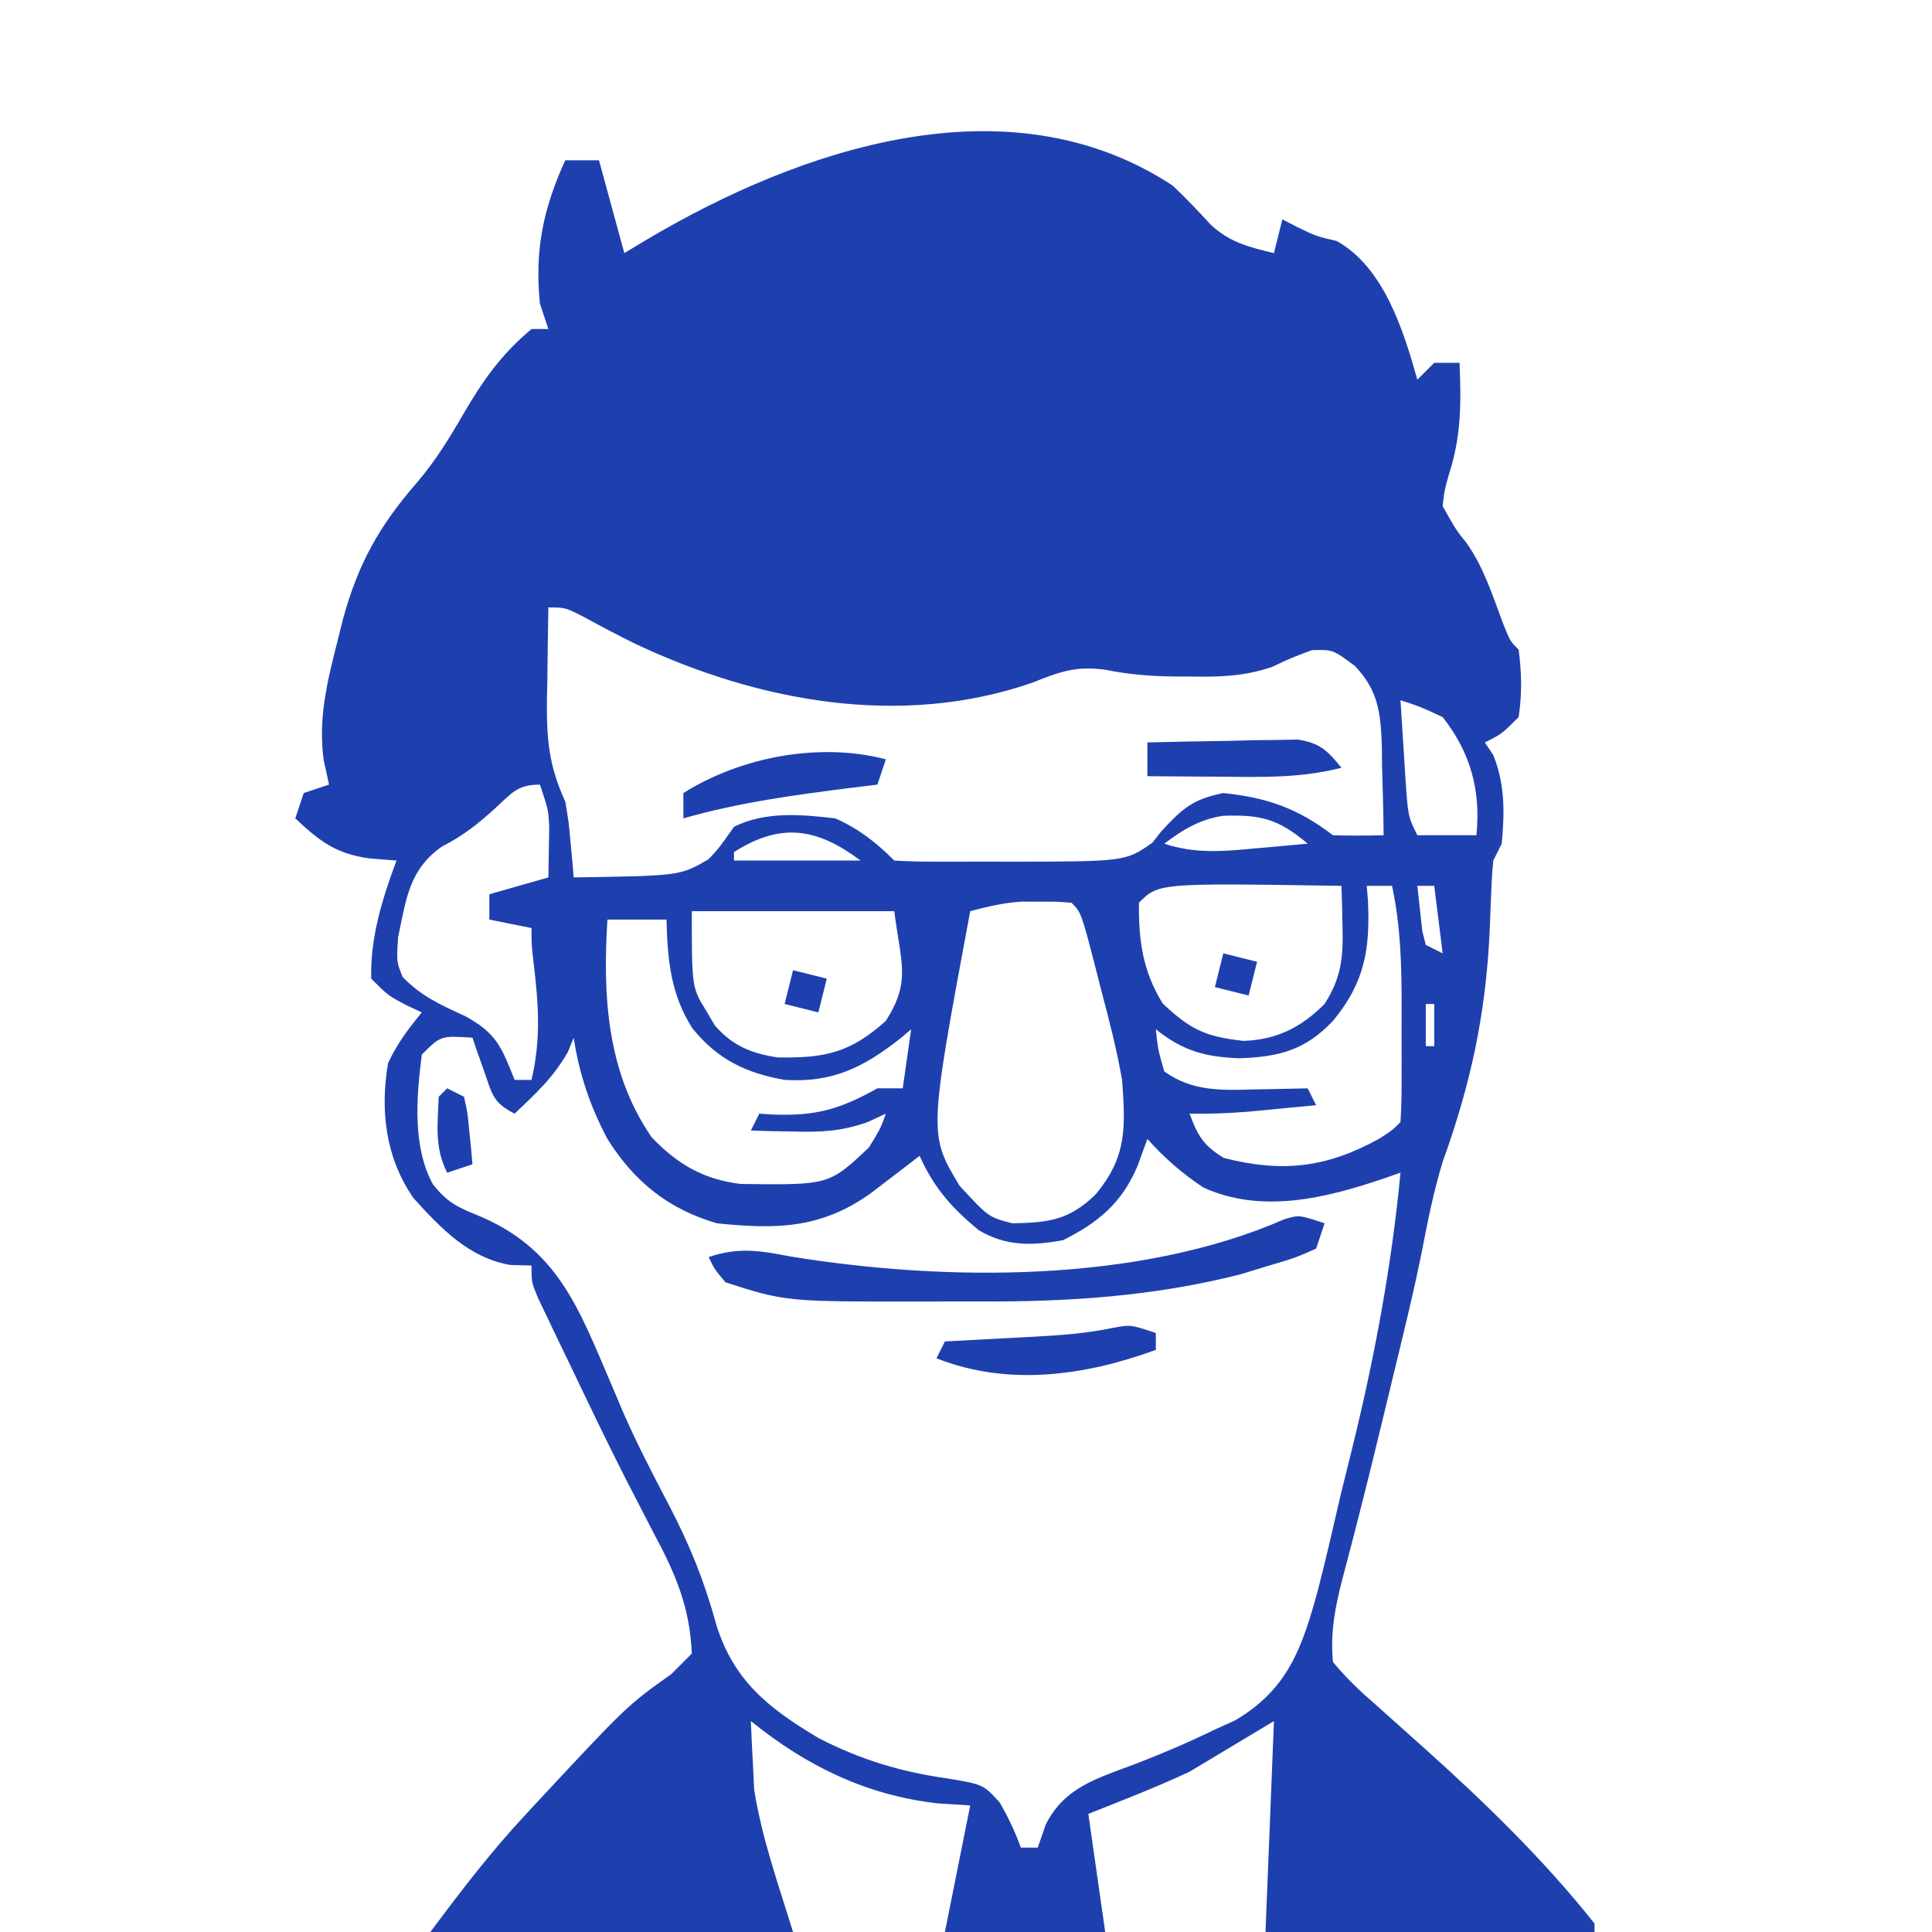
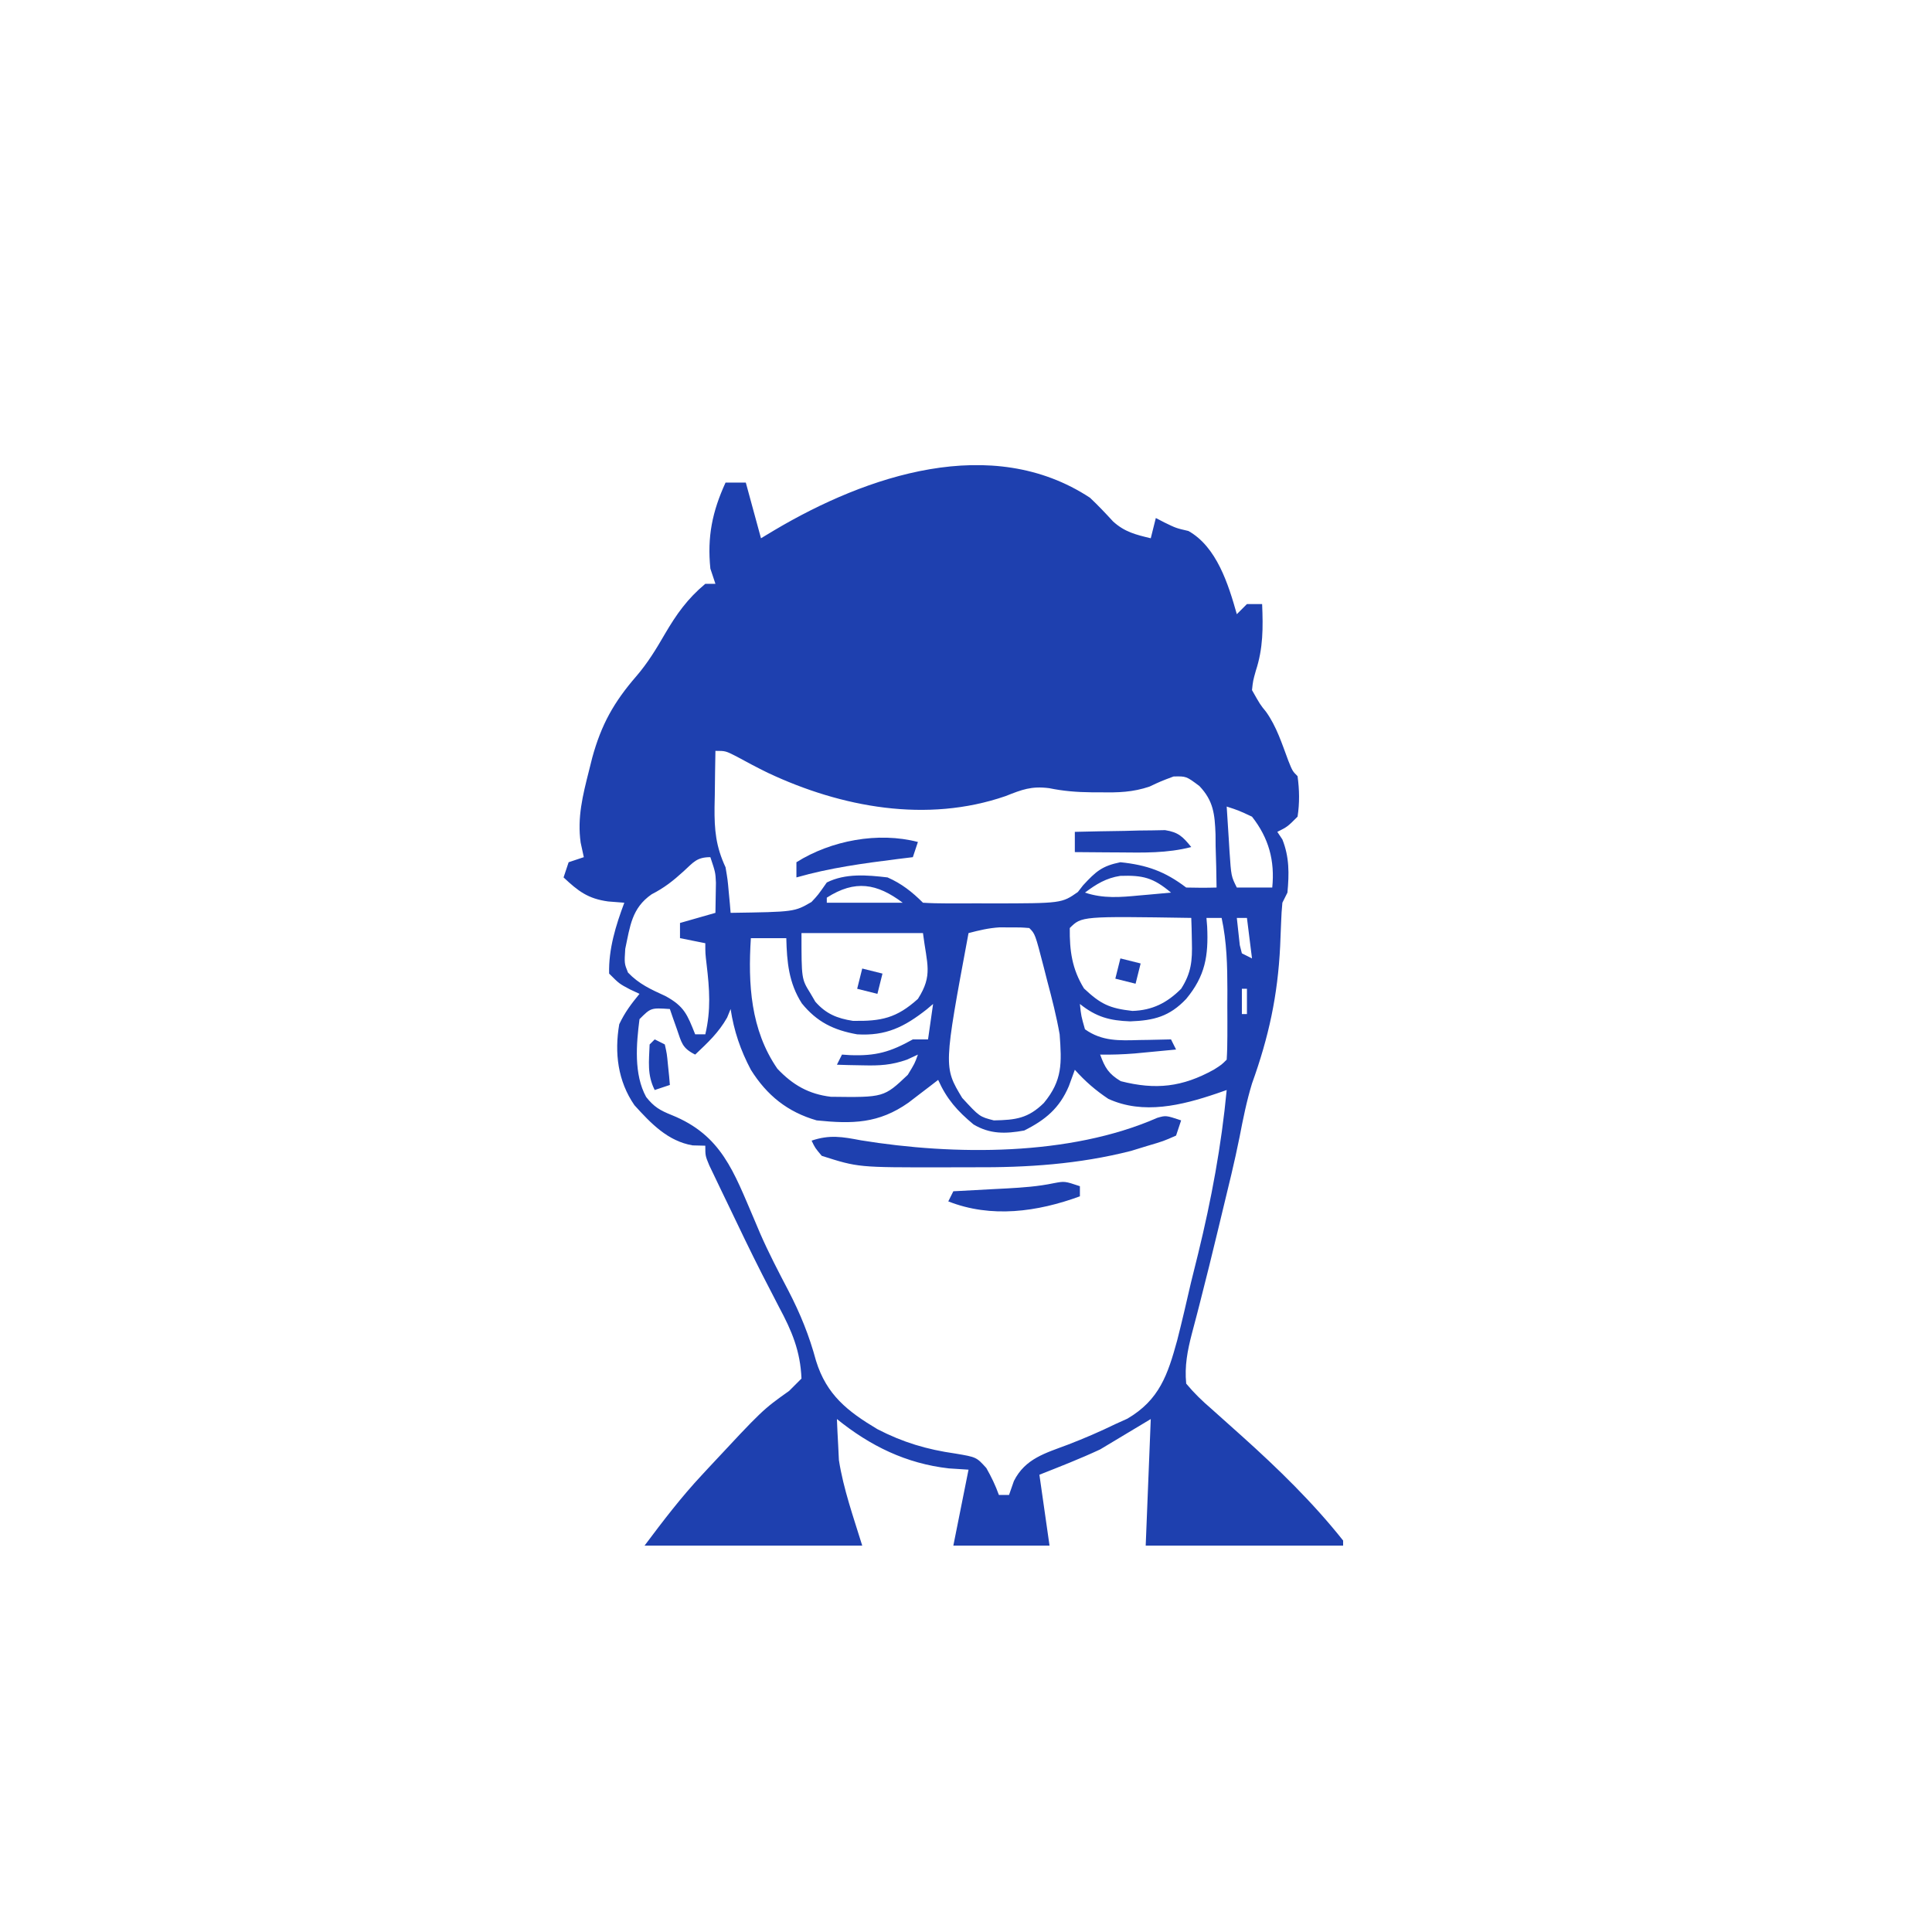
- <svg xmlns="http://www.w3.org/2000/svg" version="1.1" width="137" height="137" viewBox="0 0 229 229">
-   <path d="M0 0 C1.594 1.498 3.067 3.062 4.547 4.672 C6.82 6.75 9.036 7.294 12 8 C12.33 6.68 12.66 5.36 13 4 C13.557 4.289 14.114 4.577 14.688 4.875 C17 6 17 6 19.438 6.562 C25.017 9.692 27.326 17.066 29 23 C29.66 22.34 30.32 21.68 31 21 C31.99 21 32.98 21 34 21 C34.194 25.656 34.216 29.729 32.75 34.188 C32.195 36.176 32.195 36.176 32 38 C33.625 40.875 33.625 40.875 34.777 42.285 C36.863 45.211 37.913 48.58 39.168 51.926 C40 54 40 54 41 55 C41.37 57.704 41.417 60.302 41 63 C39 65 39 65 37 66 C37.33 66.495 37.66 66.99 38 67.5 C39.392 70.98 39.345 74.29 39 78 C38.67 78.66 38.34 79.32 38 80 C37.873 81.268 37.798 82.542 37.754 83.816 C37.723 84.576 37.691 85.336 37.659 86.119 C37.627 86.925 37.595 87.732 37.562 88.562 C37.084 98.337 35.321 106.492 32 115.715 C30.939 119.2 30.24 122.657 29.554 126.232 C28.554 131.229 27.326 136.173 26.125 141.125 C25.863 142.217 25.6 143.308 25.33 144.433 C24.156 149.299 22.969 154.161 21.719 159.008 C21.532 159.736 21.345 160.464 21.152 161.214 C20.813 162.525 20.468 163.834 20.118 165.141 C19.248 168.497 18.658 171.534 19 175 C20.603 176.924 22.115 178.377 24 180 C25.585 181.414 27.169 182.831 28.75 184.25 C29.181 184.636 29.613 185.021 30.057 185.419 C37.15 191.788 44.066 198.521 50 206 C50 206.33 50 206.66 50 207 C37.13 207 24.26 207 11 207 C11.33 198.75 11.66 190.5 12 182 C8.7 183.98 5.4 185.96 2 188 C-1.951 189.843 -5.941 191.395 -10 193 C-9.67 195.31 -9.67 195.31 -8 207 C-14.27 207 -20.54 207 -27 207 C-26.01 202.05 -25.02 197.1 -24 192 C-25.279 191.917 -26.558 191.835 -27.875 191.75 C-36.335 190.792 -43.427 187.311 -50 182 C-49.938 183.73 -49.848 185.459 -49.75 187.188 C-49.704 188.15 -49.657 189.113 -49.609 190.105 C-48.707 195.873 -46.717 201.421 -45 207 C-59.19 207 -73.38 207 -88 207 C-84.307 202.076 -80.79 197.455 -76.625 193 C-76.152 192.489 -75.678 191.979 -75.191 191.453 C-64.663 180.153 -64.663 180.153 -59.438 176.438 C-59.035 176.035 -59.035 176.035 -57 174 C-57.225 168.56 -58.894 164.614 -61.438 159.875 C-62.157 158.485 -62.874 157.095 -63.59 155.703 C-63.975 154.957 -64.36 154.212 -64.757 153.443 C-67.081 148.874 -69.29 144.25 -71.5 139.625 C-71.945 138.703 -72.391 137.781 -72.849 136.832 C-73.055 136.402 -73.055 136.402 -74.094 134.227 C-74.462 133.459 -74.83 132.692 -75.209 131.901 C-76 130 -76 130 -76 128 C-76.825 127.979 -77.65 127.959 -78.5 127.938 C-83.416 127.108 -86.763 123.573 -90 120 C-93.286 115.241 -93.972 109.647 -93 104 C-91.889 101.654 -90.664 100.028 -89 98 C-89.619 97.711 -90.237 97.422 -90.875 97.125 C-93 96 -93 96 -95 94 C-95.131 89.164 -93.681 84.481 -92 80 C-93.052 79.918 -94.104 79.835 -95.188 79.75 C-99.176 79.207 -101.102 77.722 -104 75 C-103.67 74.01 -103.34 73.02 -103 72 C-102.505 71.835 -102.505 71.835 -100 71 C-100.206 70.051 -100.412 69.103 -100.625 68.125 C-101.32 63.188 -100.211 58.78 -99 54 C-98.781 53.125 -98.562 52.249 -98.336 51.348 C-96.543 44.797 -94.07 40.379 -89.625 35.25 C-87.391 32.653 -85.713 29.902 -84 26.938 C-81.691 22.991 -79.514 19.929 -76 17 C-75.34 17 -74.68 17 -74 17 C-74.33 16.01 -74.66 15.02 -75 14 C-75.645 7.709 -74.618 2.718 -72 -3 C-70.68 -3 -69.36 -3 -68 -3 C-67.01 0.63 -66.02 4.26 -65 8 C-64.117 7.469 -63.234 6.938 -62.324 6.391 C-44.168 -4.371 -19.445 -12.798 0 0 Z M-74 50 C-74.058 52.896 -74.094 55.791 -74.125 58.688 C-74.142 59.504 -74.159 60.321 -74.176 61.162 C-74.212 65.648 -73.919 68.872 -72 73 C-71.586 75.457 -71.586 75.457 -71.375 77.812 C-71.3 78.603 -71.225 79.393 -71.148 80.207 C-71.099 80.799 -71.05 81.39 -71 82 C-58.4 81.812 -58.4 81.812 -55.027 79.855 C-53.75 78.5 -53.75 78.5 -52 76 C-48.297 74.149 -44.041 74.53 -40 75 C-37.241 76.211 -35.141 77.859 -33 80 C-31.448 80.099 -29.891 80.131 -28.336 80.133 C-27.857 80.133 -27.857 80.133 -25.434 80.137 C-24.929 80.135 -24.929 80.135 -22.375 80.125 C-21.882 80.127 -21.882 80.127 -19.387 80.137 C-5.598 80.118 -5.598 80.118 -2.398 77.879 C-2.061 77.444 -1.723 77.01 -1.375 76.562 C1.176 73.81 2.347 72.747 6 72 C11.262 72.548 14.804 73.817 19 77 C20.999 77.055 23.001 77.06 25 77 C24.977 74.269 24.9 71.542 24.812 68.812 C24.807 68.044 24.801 67.275 24.795 66.482 C24.642 62.527 24.402 59.891 21.605 56.945 C19 55 19 55 16.5 55.062 C14 56 14 56 11.777 57.047 C8.48 58.178 5.501 58.258 2.062 58.188 C1.468 58.187 0.873 58.186 0.26 58.186 C-2.623 58.157 -5.258 57.947 -8.086 57.367 C-11.586 56.926 -13.427 57.645 -16.688 58.938 C-32.225 64.301 -49.101 61.185 -63.656 54.332 C-65.73 53.315 -67.748 52.245 -69.777 51.137 C-72 50 -72 50 -74 50 Z M27 61 C27.141 63.292 27.287 65.584 27.438 67.875 C27.477 68.526 27.516 69.177 27.557 69.848 C27.887 74.773 27.887 74.773 29 77 C31.31 77 33.62 77 36 77 C36.529 71.715 35.328 67.234 32 63 C29.355 61.766 29.355 61.766 27 61 Z M-80.312 73.812 C-82.375 75.689 -84.1 77.051 -86.598 78.332 C-90.536 81.067 -90.854 84.608 -91.816 89.113 C-92 92 -92 92 -91.277 93.793 C-89.086 96.083 -86.757 97.112 -83.875 98.438 C-80.129 100.474 -79.551 102.121 -78 106 C-77.34 106 -76.68 106 -76 106 C-74.865 101.208 -75.162 97.05 -75.746 92.172 C-76 90 -76 90 -76 88 C-77.65 87.67 -79.3 87.34 -81 87 C-81 86.01 -81 85.02 -81 84 C-78.69 83.34 -76.38 82.68 -74 82 C-73.973 80.729 -73.954 79.458 -73.938 78.188 C-73.926 77.48 -73.914 76.772 -73.902 76.043 C-74 74 -74 74 -75 71 C-77.702 71 -78.339 72.014 -80.312 73.812 Z M-1 78 C2.637 79.215 6 78.921 9.75 78.562 C10.352 78.51 10.954 78.458 11.574 78.404 C13.05 78.275 14.525 78.139 16 78 C12.49 75.045 10.446 74.545 5.973 74.695 C3.181 75.127 1.236 76.323 -1 78 Z M-52 79 C-52 79.33 -52 79.66 -52 80 C-47.05 80 -42.1 80 -37 80 C-42.097 76.177 -46.4 75.416 -52 79 Z M-4 85 C-4.046 89.493 -3.561 93.091 -1.188 96.938 C2.091 100.028 3.86 100.873 8.375 101.375 C12.312 101.256 15.228 99.78 18 97 C20.011 93.857 20.222 91.442 20.125 87.75 C20.116 87.304 20.116 87.304 20.07 85.047 C20.047 84.371 20.024 83.696 20 83 C-1.66 82.66 -1.66 82.66 -4 85 Z M23 83 C23.046 83.568 23.093 84.137 23.141 84.723 C23.412 90.523 22.756 94.469 19 99 C15.723 102.462 12.656 103.269 7.938 103.438 C3.888 103.285 1.238 102.59 -2 100 C-1.75 102.375 -1.75 102.375 -1 105 C2.364 107.394 5.781 107.238 9.75 107.125 C10.051 107.12 10.051 107.12 11.574 107.098 C13.05 107.074 14.525 107.038 16 107 C16.33 107.66 16.66 108.32 17 109 C15.25 109.169 13.5 109.335 11.75 109.5 C10.775 109.593 9.801 109.686 8.797 109.781 C6.512 109.96 4.289 110.044 2 110 C2.957 112.611 3.656 113.792 6.062 115.25 C12.979 117.016 18.225 116.429 24.469 112.973 C26 112 26 112 27 111 C27.099 109.436 27.131 107.868 27.133 106.301 C27.134 105.338 27.135 104.376 27.137 103.385 C27.135 102.878 27.135 102.878 27.125 100.312 C27.129 99.318 27.133 98.323 27.137 97.299 C27.13 92.414 27.026 87.782 26 83 C25.01 83 24.02 83 23 83 Z M29 83 C29.124 84.134 29.247 85.269 29.375 86.438 C29.445 87.076 29.514 87.714 29.586 88.371 C29.723 88.909 29.859 89.446 30 90 C30.66 90.33 31.32 90.66 32 91 C31.67 88.36 31.34 85.72 31 83 C30.34 83 29.68 83 29 83 Z M-24 86 C-28.932 112.465 -28.932 112.465 -25.25 118.562 C-21.824 122.274 -21.824 122.274 -19 123 C-14.688 122.922 -12.238 122.613 -9.125 119.562 C-5.406 115.078 -5.592 111.654 -6 106 C-6.626 102.446 -7.505 98.985 -8.438 95.5 C-8.668 94.595 -8.898 93.69 -9.135 92.758 C-10.845 86.155 -10.845 86.155 -12 85 C-13.707 84.867 -13.707 84.867 -15.812 84.875 C-16.156 84.874 -16.156 84.874 -17.895 84.867 C-20.042 85.003 -21.924 85.454 -24 86 Z M-57 86 C-57 95.062 -57 95.062 -55.25 97.875 C-54.925 98.429 -54.6 98.984 -54.266 99.555 C-52.165 101.953 -49.971 102.848 -46.852 103.336 C-41.243 103.434 -38.213 102.802 -34 99 C-30.989 94.287 -32.23 92.16 -33 86 C-40.92 86 -48.84 86 -57 86 Z M-67 87 C-67.575 96.013 -67.067 105.111 -61.762 112.793 C-58.717 116.007 -55.565 117.813 -51.195 118.336 C-40.718 118.469 -40.718 118.469 -36 114 C-34.625 111.75 -34.625 111.75 -34 110 C-34.705 110.327 -35.41 110.655 -36.137 110.992 C-39.239 112.084 -41.54 112.204 -44.812 112.125 C-45.3 112.116 -45.3 112.116 -47.77 112.07 C-48.506 112.047 -49.242 112.024 -50 112 C-49.67 111.34 -49.34 110.68 -49 110 C-48.492 110.035 -47.984 110.07 -47.461 110.105 C-42.309 110.308 -39.472 109.496 -35 107 C-34.01 107 -33.02 107 -32 107 C-31.67 104.69 -31.34 102.38 -31 100 C-31.413 100.349 -31.825 100.699 -32.25 101.059 C-36.663 104.536 -40.304 106.348 -46 106 C-50.632 105.177 -53.955 103.561 -56.938 99.875 C-59.518 95.831 -59.882 91.714 -60 87 C-62.31 87 -64.62 87 -67 87 Z M-73 95 C-72 98 -72 98 -72 98 Z M30 97 C30 98.65 30 100.3 30 102 C30.33 102 30.66 102 31 102 C31 100.35 31 98.7 31 97 C30.67 97 30.34 97 30 97 Z M-89 103 C-89.633 107.915 -90.146 113.89 -87.688 118.375 C-86.136 120.332 -84.979 121.008 -82.637 121.949 C-72.768 125.927 -70.384 133.165 -66.355 142.52 C-65.963 143.447 -65.57 144.375 -65.166 145.331 C-63.491 149.167 -61.565 152.856 -59.625 156.562 C-57.236 161.167 -55.476 165.491 -54.125 170.5 C-52.046 177.213 -47.913 180.473 -42 184 C-36.963 186.604 -32.223 188.016 -26.625 188.812 C-22.437 189.517 -22.437 189.517 -20.484 191.676 C-19.489 193.424 -18.678 195.108 -18 197 C-17.34 197 -16.68 197 -16 197 C-15.683 196.091 -15.366 195.182 -15.039 194.246 C-12.805 189.793 -8.82 188.743 -4.375 187.062 C-1.178 185.833 1.92 184.501 5 183 C5.787 182.645 6.573 182.289 7.384 181.923 C13.716 178.206 15.36 173.222 17.215 166.473 C18.185 162.683 19.063 158.875 19.938 155.062 C20.407 153.157 20.879 151.253 21.354 149.35 C23.978 138.624 25.953 127.993 27 117 C26.335 117.231 25.67 117.461 24.985 117.699 C18.132 120.025 10.526 121.906 3.625 118.75 C1.067 117.044 -0.951 115.286 -3 113 C-3.392 114.073 -3.784 115.145 -4.188 116.25 C-6.029 120.582 -8.801 122.901 -13 125 C-16.666 125.666 -19.752 125.744 -23.012 123.801 C-26.203 121.145 -28.291 118.816 -30 115 C-30.531 115.41 -31.062 115.82 -31.609 116.242 C-32.316 116.781 -33.022 117.32 -33.75 117.875 C-34.446 118.409 -35.142 118.942 -35.859 119.492 C-41.736 123.632 -46.919 123.727 -54 123 C-59.764 121.34 -63.835 118.054 -67 113 C-69.045 109.132 -70.342 105.343 -71 101 C-71.227 101.557 -71.454 102.114 -71.688 102.688 C-73.391 105.689 -75.497 107.629 -78 110 C-80.61 108.695 -80.681 107.642 -81.625 104.938 C-81.885 104.204 -82.146 103.471 -82.414 102.715 C-82.607 102.149 -82.801 101.583 -83 101 C-86.75 100.75 -86.75 100.75 -89 103 Z " fill="#1e40af" transform="translate(139,22)" />
-   <path d="M0 0 C3.271 -0.087 6.541 -0.14 9.812 -0.188 C10.741 -0.213 11.67 -0.238 12.627 -0.264 C13.073 -0.269 13.073 -0.269 15.332 -0.293 C15.743 -0.301 15.743 -0.301 17.823 -0.341 C20.475 0.074 21.333 0.955 23 3 C18.229 4.234 13.575 4.113 8.688 4.062 C7.852 4.058 7.016 4.053 6.154 4.049 C4.103 4.037 2.051 4.021 0 4 C0 2.68 0 1.36 0 0 Z " fill="#1e40af" transform="translate(136,88)" />
-   <path d="M0 0 C-0.33 0.99 -0.66 1.98 -1 3 C-1.99 3.121 -2.98 3.242 -4 3.367 C-10.79 4.221 -17.403 5.115 -24 7 C-24 6.01 -24 5.02 -24 4 C-17.149 -0.306 -7.852 -2.047 0 0 Z " fill="#1e40af" transform="translate(105,90)" />
-   <path d="M0 0 C0.66 0.165 0.66 0.165 4 1 C3.67 2.32 3.34 3.64 3 5 C1.68 4.67 0.36 4.34 -1 4 C-0.67 2.68 -0.34 1.36 0 0 Z " fill="#1e40af" transform="translate(145,113)" />
-   <path d="M0 0 C0.66 0.165 0.66 0.165 4 1 C3.67 2.32 3.34 3.64 3 5 C1.68 4.67 0.36 4.34 -1 4 C-0.67 2.68 -0.34 1.36 0 0 Z " fill="#1e40af" transform="translate(94,115)" />
-   <path d="M0 0 C0.66 0.33 1.32 0.66 2 1 C2.414 2.848 2.414 2.848 2.625 5.062 C2.7 5.796 2.775 6.529 2.852 7.285 C2.901 7.851 2.95 8.417 3 9 C2.01 9.33 1.02 9.66 0 10 C-1.517 6.965 -1.123 4.38 -1 1 C-0.67 0.67 -0.34 0.34 0 0 Z " fill="#1e40af" transform="translate(53,129)" />
-   <path d="M0 0 C-0.33 0.99 -0.66 1.98 -1 3 C-3.484 4.098 -3.484 4.098 -6.75 5.062 C-7.797 5.383 -8.843 5.704 -9.922 6.035 C-20.247 8.659 -30.402 9.326 -40.993 9.261 C-43.064 9.25 -45.134 9.261 -47.205 9.273 C-63.816 9.294 -63.816 9.294 -71 7 C-72.321 5.427 -72.321 5.427 -73 4 C-69.447 2.79 -66.902 3.243 -63.25 3.938 C-44.88 6.924 -22.039 7.094 -4.727 -0.501 C-3 -1 -3 -1 0 0 Z " fill="#1e40af" transform="translate(157,145)" />
-   <path d="M0 0 C0 0.66 0 1.32 0 2 C-8.391 5.079 -17.531 6.348 -26 3 C-25.67 2.34 -25.34 1.68 -25 1 C-24.756 0.987 -24.756 0.987 -23.519 0.924 C-21.283 0.807 -19.048 0.685 -16.812 0.562 C-16.044 0.523 -15.275 0.484 -14.482 0.443 C-11.289 0.265 -8.273 0.057 -5.137 -0.598 C-3 -1 -3 -1 0 0 Z " fill="#1e40af" transform="translate(137,158)" />
+ <svg xmlns="http://www.w3.org/2000/svg" version="1.1" width="229" height="229" viewBox="0 0 229 229">
+   <g transform="translate(45.8,45.8) scale(0.6)">
+     <path d="M0 0 C1.594 1.498 3.067 3.062 4.547 4.672 C6.82 6.75 9.036 7.294 12 8 C12.33 6.68 12.66 5.36 13 4 C13.557 4.289 14.114 4.577 14.688 4.875 C17 6 17 6 19.438 6.562 C25.017 9.692 27.326 17.066 29 23 C29.66 22.34 30.32 21.68 31 21 C31.99 21 32.98 21 34 21 C34.194 25.656 34.216 29.729 32.75 34.188 C32.195 36.176 32.195 36.176 32 38 C33.625 40.875 33.625 40.875 34.777 42.285 C36.863 45.211 37.913 48.58 39.168 51.926 C40 54 40 54 41 55 C41.37 57.704 41.417 60.302 41 63 C39 65 39 65 37 66 C37.33 66.495 37.66 66.99 38 67.5 C39.392 70.98 39.345 74.29 39 78 C38.67 78.66 38.34 79.32 38 80 C37.873 81.268 37.798 82.542 37.754 83.816 C37.723 84.576 37.691 85.336 37.659 86.119 C37.627 86.925 37.595 87.732 37.562 88.562 C37.084 98.337 35.321 106.492 32 115.715 C30.939 119.2 30.24 122.657 29.554 126.232 C28.554 131.229 27.326 136.173 26.125 141.125 C25.863 142.217 25.6 143.308 25.33 144.433 C24.156 149.299 22.969 154.161 21.719 159.008 C21.532 159.736 21.345 160.464 21.152 161.214 C20.813 162.525 20.468 163.834 20.118 165.141 C19.248 168.497 18.658 171.534 19 175 C20.603 176.924 22.115 178.377 24 180 C25.585 181.414 27.169 182.831 28.75 184.25 C29.181 184.636 29.613 185.021 30.057 185.419 C37.15 191.788 44.066 198.521 50 206 C50 206.33 50 206.66 50 207 C37.13 207 24.26 207 11 207 C11.33 198.75 11.66 190.5 12 182 C8.7 183.98 5.4 185.96 2 188 C-1.951 189.843 -5.941 191.395 -10 193 C-9.67 195.31 -9.67 195.31 -8 207 C-14.27 207 -20.54 207 -27 207 C-26.01 202.05 -25.02 197.1 -24 192 C-25.279 191.917 -26.558 191.835 -27.875 191.75 C-36.335 190.792 -43.427 187.311 -50 182 C-49.938 183.73 -49.848 185.459 -49.75 187.188 C-49.704 188.15 -49.657 189.113 -49.609 190.105 C-48.707 195.873 -46.717 201.421 -45 207 C-59.19 207 -73.38 207 -88 207 C-84.307 202.076 -80.79 197.455 -76.625 193 C-76.152 192.489 -75.678 191.979 -75.191 191.453 C-64.663 180.153 -64.663 180.153 -59.438 176.438 C-59.035 176.035 -59.035 176.035 -57 174 C-57.225 168.56 -58.894 164.614 -61.438 159.875 C-62.157 158.485 -62.874 157.095 -63.59 155.703 C-63.975 154.957 -64.36 154.212 -64.757 153.443 C-67.081 148.874 -69.29 144.25 -71.5 139.625 C-71.945 138.703 -72.391 137.781 -72.849 136.832 C-73.055 136.402 -73.055 136.402 -74.094 134.227 C-74.462 133.459 -74.83 132.692 -75.209 131.901 C-76 130 -76 130 -76 128 C-76.825 127.979 -77.65 127.959 -78.5 127.938 C-83.416 127.108 -86.763 123.573 -90 120 C-93.286 115.241 -93.972 109.647 -93 104 C-91.889 101.654 -90.664 100.028 -89 98 C-89.619 97.711 -90.237 97.422 -90.875 97.125 C-93 96 -93 96 -95 94 C-95.131 89.164 -93.681 84.481 -92 80 C-93.052 79.918 -94.104 79.835 -95.188 79.75 C-99.176 79.207 -101.102 77.722 -104 75 C-103.67 74.01 -103.34 73.02 -103 72 C-102.505 71.835 -102.505 71.835 -100 71 C-100.206 70.051 -100.412 69.103 -100.625 68.125 C-101.32 63.188 -100.211 58.78 -99 54 C-98.781 53.125 -98.562 52.249 -98.336 51.348 C-96.543 44.797 -94.07 40.379 -89.625 35.25 C-87.391 32.653 -85.713 29.902 -84 26.938 C-81.691 22.991 -79.514 19.929 -76 17 C-75.34 17 -74.68 17 -74 17 C-74.33 16.01 -74.66 15.02 -75 14 C-75.645 7.709 -74.618 2.718 -72 -3 C-70.68 -3 -69.36 -3 -68 -3 C-67.01 0.63 -66.02 4.26 -65 8 C-64.117 7.469 -63.234 6.938 -62.324 6.391 C-44.168 -4.371 -19.445 -12.798 0 0 Z M-74 50 C-74.058 52.896 -74.094 55.791 -74.125 58.688 C-74.142 59.504 -74.159 60.321 -74.176 61.162 C-74.212 65.648 -73.919 68.872 -72 73 C-71.586 75.457 -71.586 75.457 -71.375 77.812 C-71.3 78.603 -71.225 79.393 -71.148 80.207 C-71.099 80.799 -71.05 81.39 -71 82 C-58.4 81.812 -58.4 81.812 -55.027 79.855 C-53.75 78.5 -53.75 78.5 -52 76 C-48.297 74.149 -44.041 74.53 -40 75 C-37.241 76.211 -35.141 77.859 -33 80 C-31.448 80.099 -29.891 80.131 -28.336 80.133 C-27.857 80.133 -27.857 80.133 -25.434 80.137 C-24.929 80.135 -24.929 80.135 -22.375 80.125 C-21.882 80.127 -21.882 80.127 -19.387 80.137 C-5.598 80.118 -5.598 80.118 -2.398 77.879 C-2.061 77.444 -1.723 77.01 -1.375 76.562 C1.176 73.81 2.347 72.747 6 72 C11.262 72.548 14.804 73.817 19 77 C20.999 77.055 23.001 77.06 25 77 C24.977 74.269 24.9 71.542 24.812 68.812 C24.807 68.044 24.801 67.275 24.795 66.482 C24.642 62.527 24.402 59.891 21.605 56.945 C19 55 19 55 16.5 55.062 C14 56 14 56 11.777 57.047 C8.48 58.178 5.501 58.258 2.062 58.188 C1.468 58.187 0.873 58.186 0.26 58.186 C-2.623 58.157 -5.258 57.947 -8.086 57.367 C-11.586 56.926 -13.427 57.645 -16.688 58.938 C-32.225 64.301 -49.101 61.185 -63.656 54.332 C-65.73 53.315 -67.748 52.245 -69.777 51.137 C-72 50 -72 50 -74 50 Z M27 61 C27.141 63.292 27.287 65.584 27.438 67.875 C27.477 68.526 27.516 69.177 27.557 69.848 C27.887 74.773 27.887 74.773 29 77 C31.31 77 33.62 77 36 77 C36.529 71.715 35.328 67.234 32 63 C29.355 61.766 29.355 61.766 27 61 Z M-80.312 73.812 C-82.375 75.689 -84.1 77.051 -86.598 78.332 C-90.536 81.067 -90.854 84.608 -91.816 89.113 C-92 92 -92 92 -91.277 93.793 C-89.086 96.083 -86.757 97.112 -83.875 98.438 C-80.129 100.474 -79.551 102.121 -78 106 C-77.34 106 -76.68 106 -76 106 C-74.865 101.208 -75.162 97.05 -75.746 92.172 C-76 90 -76 90 -76 88 C-77.65 87.67 -79.3 87.34 -81 87 C-81 86.01 -81 85.02 -81 84 C-78.69 83.34 -76.38 82.68 -74 82 C-73.973 80.729 -73.954 79.458 -73.938 78.188 C-73.926 77.48 -73.914 76.772 -73.902 76.043 C-74 74 -74 74 -75 71 C-77.702 71 -78.339 72.014 -80.312 73.812 Z M-1 78 C2.637 79.215 6 78.921 9.75 78.562 C10.352 78.51 10.954 78.458 11.574 78.404 C13.05 78.275 14.525 78.139 16 78 C12.49 75.045 10.446 74.545 5.973 74.695 C3.181 75.127 1.236 76.323 -1 78 Z M-52 79 C-52 79.33 -52 79.66 -52 80 C-47.05 80 -42.1 80 -37 80 C-42.097 76.177 -46.4 75.416 -52 79 Z M-4 85 C-4.046 89.493 -3.561 93.091 -1.188 96.938 C2.091 100.028 3.86 100.873 8.375 101.375 C12.312 101.256 15.228 99.78 18 97 C20.011 93.857 20.222 91.442 20.125 87.75 C20.116 87.304 20.116 87.304 20.07 85.047 C20.047 84.371 20.024 83.696 20 83 C-1.66 82.66 -1.66 82.66 -4 85 Z M23 83 C23.046 83.568 23.093 84.137 23.141 84.723 C23.412 90.523 22.756 94.469 19 99 C15.723 102.462 12.656 103.269 7.938 103.438 C3.888 103.285 1.238 102.59 -2 100 C-1.75 102.375 -1.75 102.375 -1 105 C2.364 107.394 5.781 107.238 9.75 107.125 C10.051 107.12 10.051 107.12 11.574 107.098 C13.05 107.074 14.525 107.038 16 107 C16.33 107.66 16.66 108.32 17 109 C15.25 109.169 13.5 109.335 11.75 109.5 C10.775 109.593 9.801 109.686 8.797 109.781 C6.512 109.96 4.289 110.044 2 110 C2.957 112.611 3.656 113.792 6.062 115.25 C12.979 117.016 18.225 116.429 24.469 112.973 C26 112 26 112 27 111 C27.099 109.436 27.131 107.868 27.133 106.301 C27.134 105.338 27.135 104.376 27.137 103.385 C27.135 102.878 27.135 102.878 27.125 100.312 C27.129 99.318 27.133 98.323 27.137 97.299 C27.13 92.414 27.026 87.782 26 83 C25.01 83 24.02 83 23 83 Z M29 83 C29.124 84.134 29.247 85.269 29.375 86.438 C29.445 87.076 29.514 87.714 29.586 88.371 C29.723 88.909 29.859 89.446 30 90 C30.66 90.33 31.32 90.66 32 91 C31.67 88.36 31.34 85.72 31 83 C30.34 83 29.68 83 29 83 Z M-24 86 C-28.932 112.465 -28.932 112.465 -25.25 118.562 C-21.824 122.274 -21.824 122.274 -19 123 C-14.688 122.922 -12.238 122.613 -9.125 119.562 C-5.406 115.078 -5.592 111.654 -6 106 C-6.626 102.446 -7.505 98.985 -8.438 95.5 C-8.668 94.595 -8.898 93.69 -9.135 92.758 C-10.845 86.155 -10.845 86.155 -12 85 C-13.707 84.867 -13.707 84.867 -15.812 84.875 C-16.156 84.874 -16.156 84.874 -17.895 84.867 C-20.042 85.003 -21.924 85.454 -24 86 Z M-57 86 C-57 95.062 -57 95.062 -55.25 97.875 C-54.925 98.429 -54.6 98.984 -54.266 99.555 C-52.165 101.953 -49.971 102.848 -46.852 103.336 C-41.243 103.434 -38.213 102.802 -34 99 C-30.989 94.287 -32.23 92.16 -33 86 C-40.92 86 -48.84 86 -57 86 Z M-67 87 C-67.575 96.013 -67.067 105.111 -61.762 112.793 C-58.717 116.007 -55.565 117.813 -51.195 118.336 C-40.718 118.469 -40.718 118.469 -36 114 C-34.625 111.75 -34.625 111.75 -34 110 C-34.705 110.327 -35.41 110.655 -36.137 110.992 C-39.239 112.084 -41.54 112.204 -44.812 112.125 C-45.3 112.116 -45.3 112.116 -47.77 112.07 C-48.506 112.047 -49.242 112.024 -50 112 C-49.67 111.34 -49.34 110.68 -49 110 C-48.492 110.035 -47.984 110.07 -47.461 110.105 C-42.309 110.308 -39.472 109.496 -35 107 C-34.01 107 -33.02 107 -32 107 C-31.67 104.69 -31.34 102.38 -31 100 C-31.413 100.349 -31.825 100.699 -32.25 101.059 C-36.663 104.536 -40.304 106.348 -46 106 C-50.632 105.177 -53.955 103.561 -56.938 99.875 C-59.518 95.831 -59.882 91.714 -60 87 C-62.31 87 -64.62 87 -67 87 Z M-73 95 C-72 98 -72 98 -72 98 Z M30 97 C30 98.65 30 100.3 30 102 C30.33 102 30.66 102 31 102 C31 100.35 31 98.7 31 97 C30.67 97 30.34 97 30 97 Z M-89 103 C-89.633 107.915 -90.146 113.89 -87.688 118.375 C-86.136 120.332 -84.979 121.008 -82.637 121.949 C-72.768 125.927 -70.384 133.165 -66.355 142.52 C-65.963 143.447 -65.57 144.375 -65.166 145.331 C-63.491 149.167 -61.565 152.856 -59.625 156.562 C-57.236 161.167 -55.476 165.491 -54.125 170.5 C-52.046 177.213 -47.913 180.473 -42 184 C-36.963 186.604 -32.223 188.016 -26.625 188.812 C-22.437 189.517 -22.437 189.517 -20.484 191.676 C-19.489 193.424 -18.678 195.108 -18 197 C-17.34 197 -16.68 197 -16 197 C-15.683 196.091 -15.366 195.182 -15.039 194.246 C-12.805 189.793 -8.82 188.743 -4.375 187.062 C-1.178 185.833 1.92 184.501 5 183 C5.787 182.645 6.573 182.289 7.384 181.923 C13.716 178.206 15.36 173.222 17.215 166.473 C18.185 162.683 19.063 158.875 19.938 155.062 C20.407 153.157 20.879 151.253 21.354 149.35 C23.978 138.624 25.953 127.993 27 117 C26.335 117.231 25.67 117.461 24.985 117.699 C18.132 120.025 10.526 121.906 3.625 118.75 C1.067 117.044 -0.951 115.286 -3 113 C-3.392 114.073 -3.784 115.145 -4.188 116.25 C-6.029 120.582 -8.801 122.901 -13 125 C-16.666 125.666 -19.752 125.744 -23.012 123.801 C-26.203 121.145 -28.291 118.816 -30 115 C-30.531 115.41 -31.062 115.82 -31.609 116.242 C-32.316 116.781 -33.022 117.32 -33.75 117.875 C-34.446 118.409 -35.142 118.942 -35.859 119.492 C-41.736 123.632 -46.919 123.727 -54 123 C-59.764 121.34 -63.835 118.054 -67 113 C-69.045 109.132 -70.342 105.343 -71 101 C-71.227 101.557 -71.454 102.114 -71.688 102.688 C-73.391 105.689 -75.497 107.629 -78 110 C-80.61 108.695 -80.681 107.642 -81.625 104.938 C-81.885 104.204 -82.146 103.471 -82.414 102.715 C-82.607 102.149 -82.801 101.583 -83 101 C-86.75 100.75 -86.75 100.75 -89 103 Z " fill="#1e40af" transform="translate(139,22)" />
+     <path d="M0 0 C3.271 -0.087 6.541 -0.14 9.812 -0.188 C10.741 -0.213 11.67 -0.238 12.627 -0.264 C13.073 -0.269 13.073 -0.269 15.332 -0.293 C15.743 -0.301 15.743 -0.301 17.823 -0.341 C20.475 0.074 21.333 0.955 23 3 C18.229 4.234 13.575 4.113 8.688 4.062 C7.852 4.058 7.016 4.053 6.154 4.049 C4.103 4.037 2.051 4.021 0 4 C0 2.68 0 1.36 0 0 Z " fill="#1e40af" transform="translate(136,88)" />
+     <path d="M0 0 C-0.33 0.99 -0.66 1.98 -1 3 C-1.99 3.121 -2.98 3.242 -4 3.367 C-10.79 4.221 -17.403 5.115 -24 7 C-24 6.01 -24 5.02 -24 4 C-17.149 -0.306 -7.852 -2.047 0 0 Z " fill="#1e40af" transform="translate(105,90)" />
+     <path d="M0 0 C0.66 0.165 0.66 0.165 4 1 C3.67 2.32 3.34 3.64 3 5 C1.68 4.67 0.36 4.34 -1 4 C-0.67 2.68 -0.34 1.36 0 0 Z " fill="#1e40af" transform="translate(145,113)" />
+     <path d="M0 0 C0.66 0.165 0.66 0.165 4 1 C3.67 2.32 3.34 3.64 3 5 C1.68 4.67 0.36 4.34 -1 4 C-0.67 2.68 -0.34 1.36 0 0 Z " fill="#1e40af" transform="translate(94,115)" />
+     <path d="M0 0 C0.66 0.33 1.32 0.66 2 1 C2.414 2.848 2.414 2.848 2.625 5.062 C2.7 5.796 2.775 6.529 2.852 7.285 C2.901 7.851 2.95 8.417 3 9 C2.01 9.33 1.02 9.66 0 10 C-1.517 6.965 -1.123 4.38 -1 1 C-0.67 0.67 -0.34 0.34 0 0 Z " fill="#1e40af" transform="translate(53,129)" />
+     <path d="M0 0 C-0.33 0.99 -0.66 1.98 -1 3 C-3.484 4.098 -3.484 4.098 -6.75 5.062 C-7.797 5.383 -8.843 5.704 -9.922 6.035 C-20.247 8.659 -30.402 9.326 -40.993 9.261 C-43.064 9.25 -45.134 9.261 -47.205 9.273 C-63.816 9.294 -63.816 9.294 -71 7 C-72.321 5.427 -72.321 5.427 -73 4 C-69.447 2.79 -66.902 3.243 -63.25 3.938 C-44.88 6.924 -22.039 7.094 -4.727 -0.501 C-3 -1 -3 -1 0 0 Z " fill="#1e40af" transform="translate(157,145)" />
+     <path d="M0 0 C0 0.66 0 1.32 0 2 C-8.391 5.079 -17.531 6.348 -26 3 C-25.67 2.34 -25.34 1.68 -25 1 C-24.756 0.987 -24.756 0.987 -23.519 0.924 C-21.283 0.807 -19.048 0.685 -16.812 0.562 C-16.044 0.523 -15.275 0.484 -14.482 0.443 C-11.289 0.265 -8.273 0.057 -5.137 -0.598 C-3 -1 -3 -1 0 0 Z " fill="#1e40af" transform="translate(137,158)" />
+   </g>
</svg>
